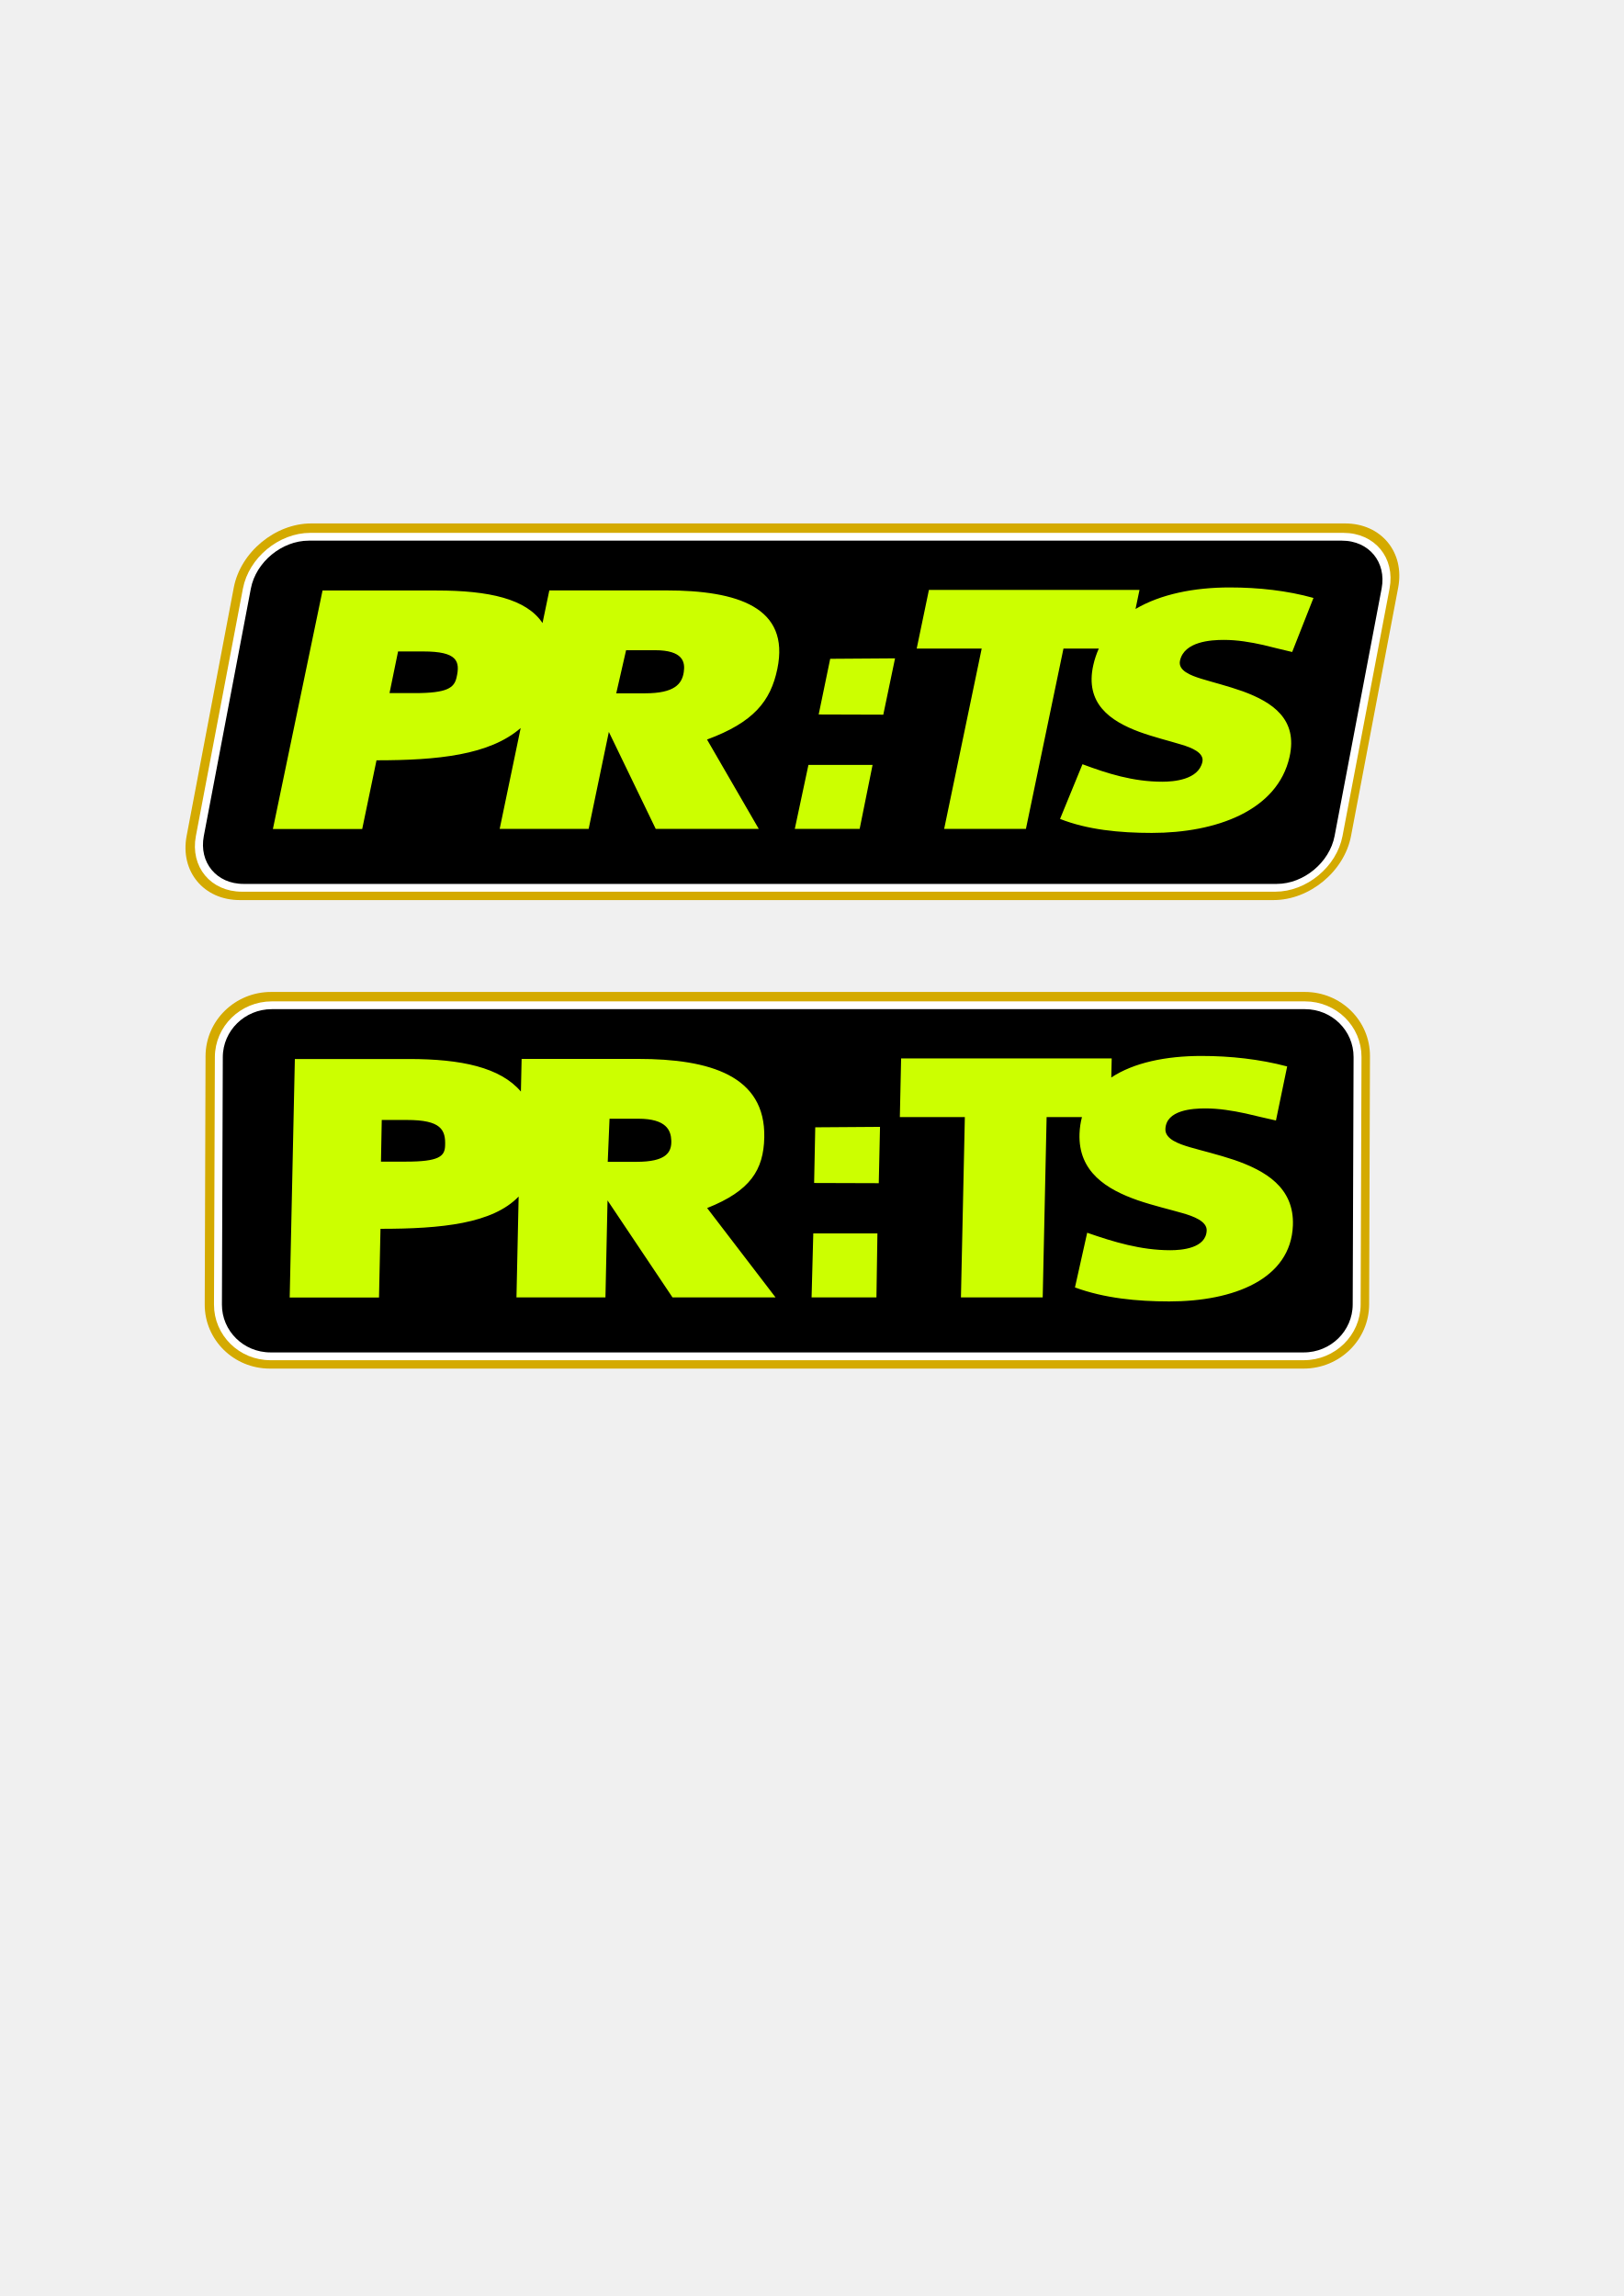
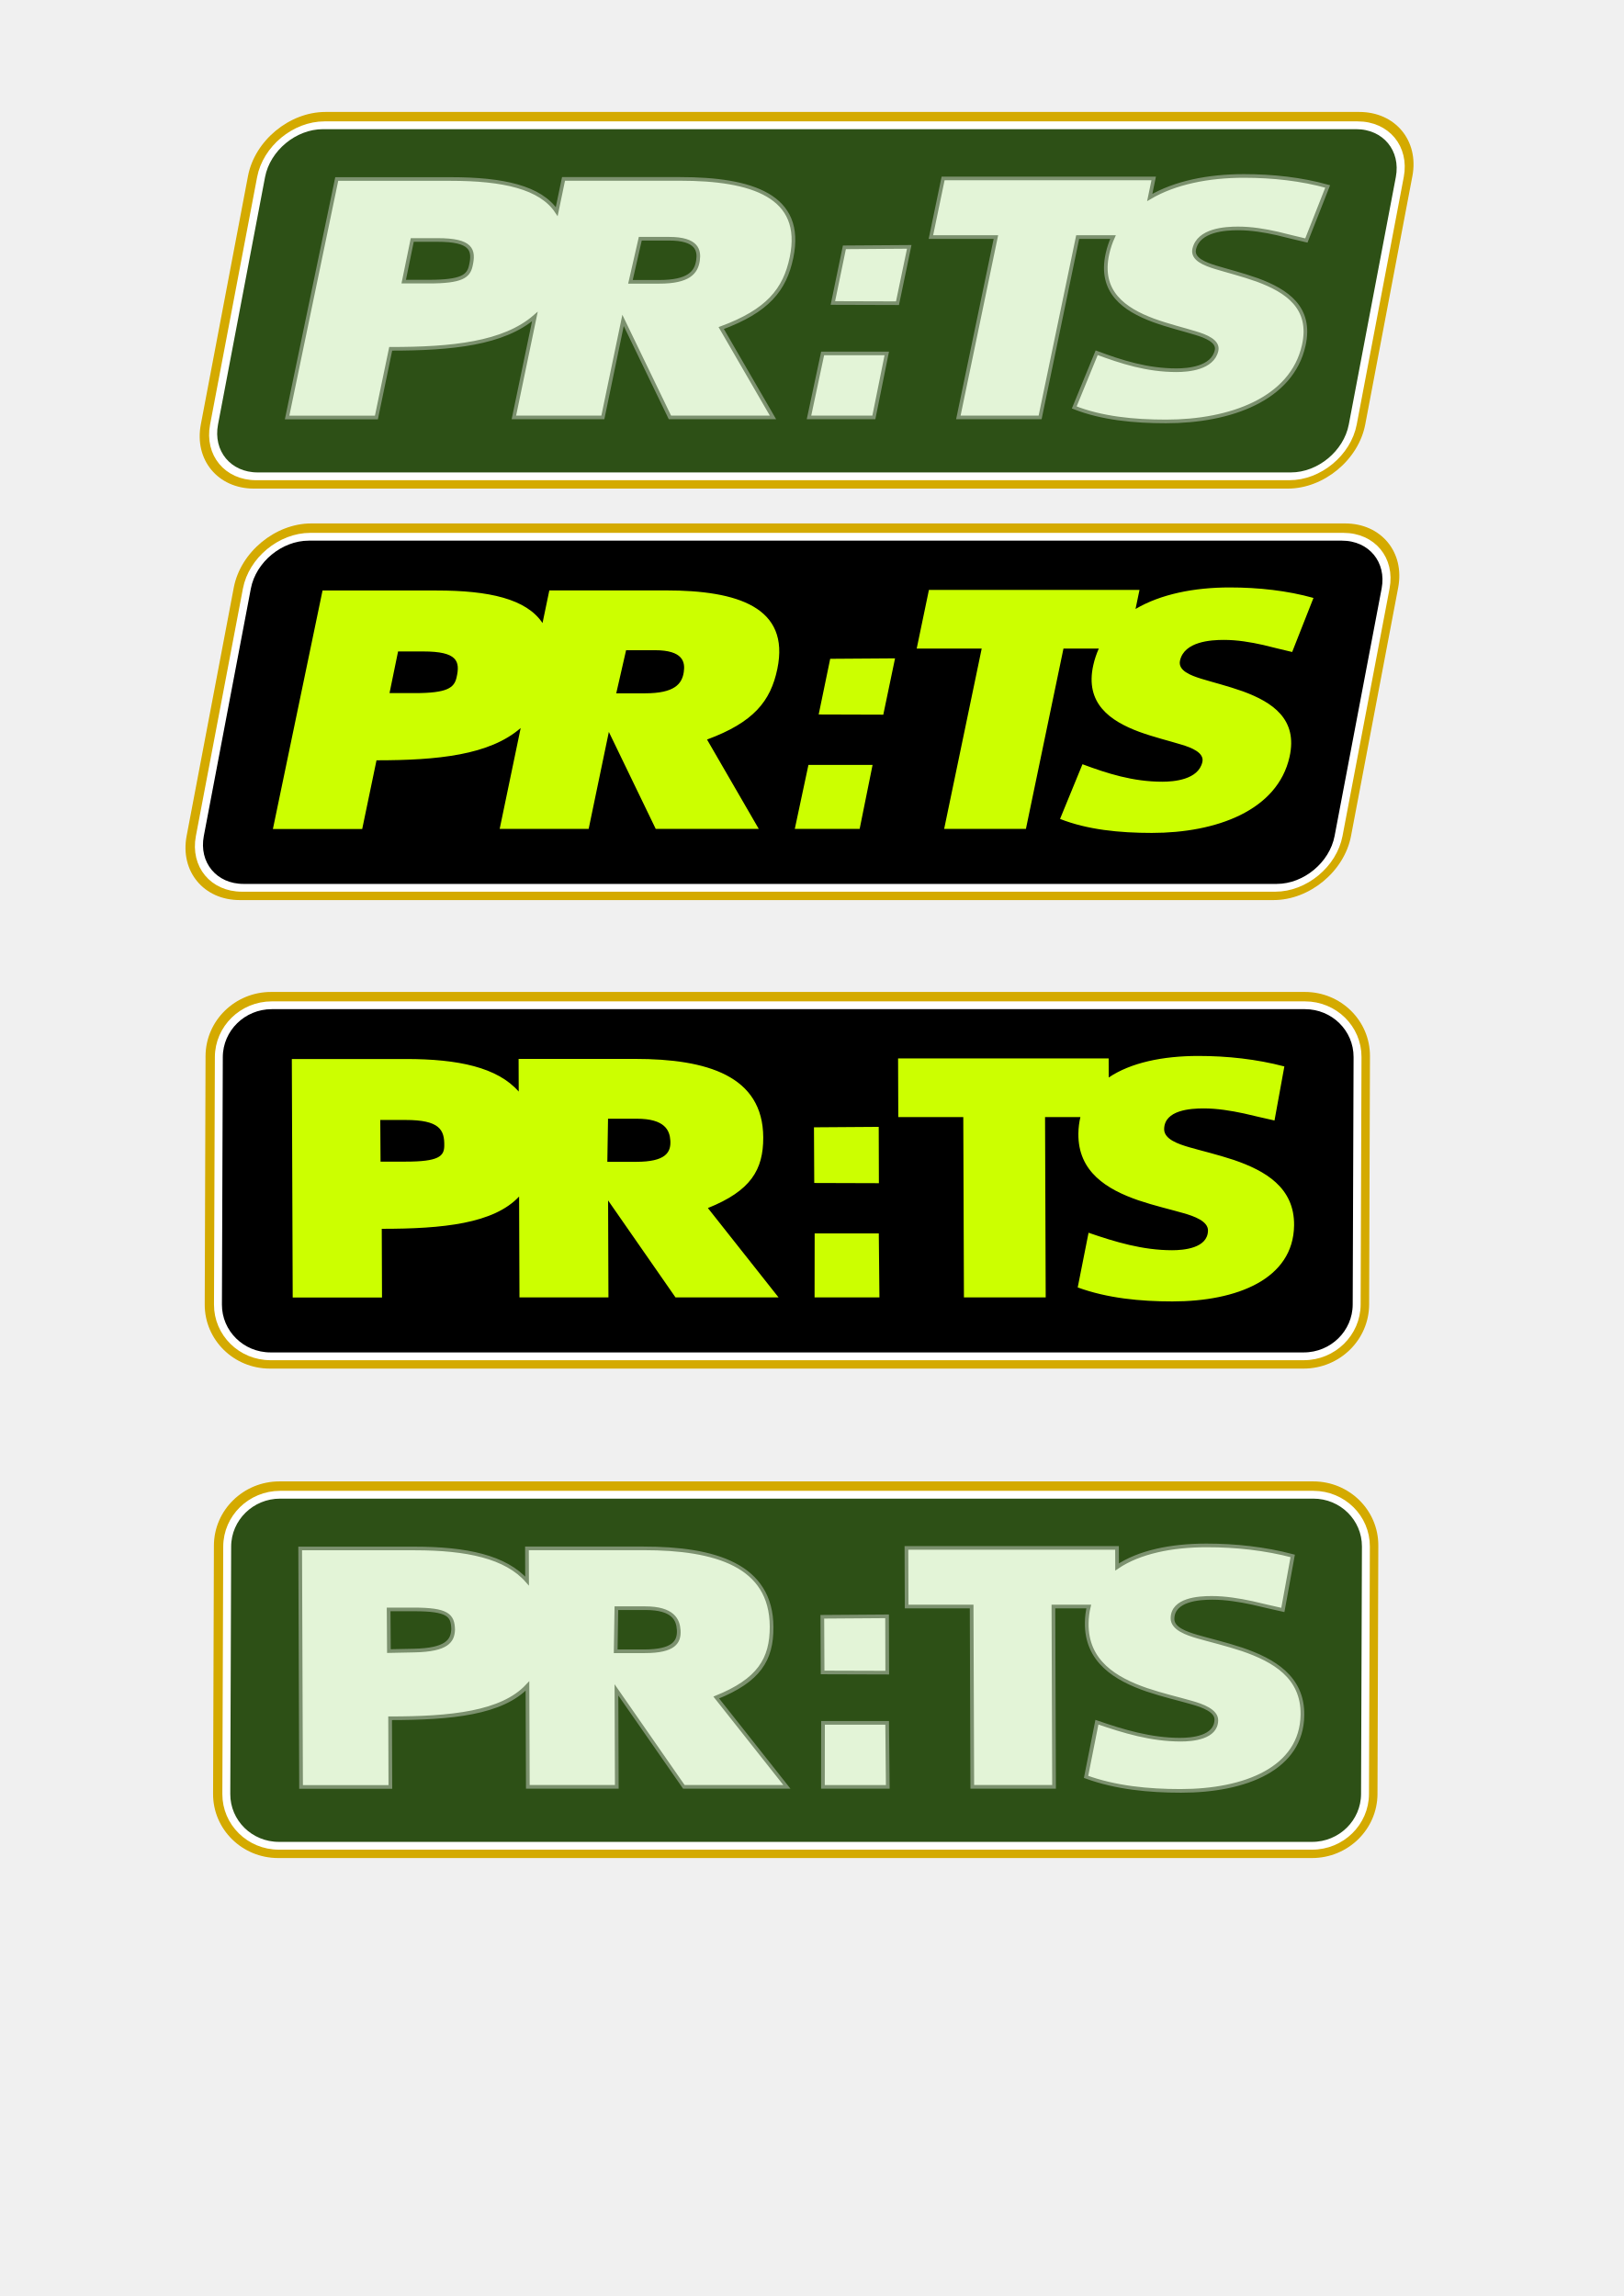
<svg xmlns="http://www.w3.org/2000/svg" width="210mm" height="297mm" viewBox="0 0 210 297" version="1.1" id="svg8">
  <defs id="defs2" />
  <g id="layer3" />
  <g id="layer2" />
  <g id="layer1">
    <g id="g1018" transform="translate(7.9375,-35.71875)">
      <flowRoot transform="matrix(0.2599906,0,0,0.2155154,0.866214,13.41367)" style="font-style:normal;font-variant:normal;font-weight:normal;font-stretch:normal;font-size:40px;line-height:1.25;font-family:'Caflisch Script Web';-inkscape-font-specification:'Caflisch Script Web';letter-spacing:0px;word-spacing:0px;fill:#ff0000;fill-opacity:1;stroke:none" id="flowRoot815" xml:space="preserve">
        <flowRegion style="font-style:normal;font-variant:normal;font-weight:normal;font-stretch:normal;font-family:'Caflisch Script Web';-inkscape-font-specification:'Caflisch Script Web';fill:#ff0000" id="flowRegion817">
          <rect style="font-style:normal;font-variant:normal;font-weight:normal;font-stretch:normal;font-family:'Caflisch Script Web';-inkscape-font-specification:'Caflisch Script Web';fill:#ff0000" y="131.091" x="117.143" height="242.857" width="531.429" id="rect819" />
        </flowRegion>
        <flowPara id="flowPara821" />
      </flowRoot>
      <flowRoot style="font-style:normal;font-variant:normal;font-weight:normal;font-stretch:normal;font-size:40px;line-height:1.25;font-family:'Caflisch Script Web';-inkscape-font-specification:'Caflisch Script Web';letter-spacing:0px;word-spacing:0px;fill:#ff0000;fill-opacity:1;stroke:none" id="flowRoot815-4" xml:space="preserve" transform="matrix(0.2599906,0,0,0.2155154,31.74009,13.87549)">
        <flowRegion style="font-style:normal;font-variant:normal;font-weight:normal;font-stretch:normal;font-family:'Caflisch Script Web';-inkscape-font-specification:'Caflisch Script Web';fill:#ff0000" id="flowRegion817-3">
          <rect style="font-style:normal;font-variant:normal;font-weight:normal;font-stretch:normal;font-family:'Caflisch Script Web';-inkscape-font-specification:'Caflisch Script Web';fill:#ff0000" y="131.091" x="117.143" height="242.857" width="531.429" id="rect819-5" />
        </flowRegion>
        <flowPara id="flowPara821-1" />
      </flowRoot>
      <rect transform="matrix(1,0,-0.1864982,0.9824553,0,0)" rx="8.446" y="105.275" x="43.507" height="49.591" width="150.598" id="rect988" style="fill:#d4aa00;fill-opacity:1;stroke:none;stroke-width:0.409;stroke-miterlimit:4;stroke-dasharray:none;stroke-dashoffset:0" />
      <rect transform="matrix(1,0,-0.1867166,0.9824138,0,0)" rx="6.82" y="107.034" x="45.252" height="46.222" width="147.273" id="rect983" style="fill:#000000;fill-opacity:1;stroke:#ffffff;stroke-width:1.026;stroke-miterlimit:4;stroke-dasharray:none;stroke-dashoffset:0" />
      <path d="m 151.119,111.707 c -4.626,0 -8.948,0.87 -12.194,2.787 l 0.513,-2.464 h -27.236 l -1.578,7.583 h 8.406 l -4.856,23.326 h 10.575 l 4.856,-23.326 h 4.572 c -0.3,0.665 -0.542,1.372 -0.712,2.13 -1.118,4.977 2.181,7.239 5.929,8.638 1.916,0.699 3.963,1.193 5.427,1.645 1.388,0.411 3.017,1.07 2.749,2.262 -0.517,2.303 -3.703,2.55 -5.184,2.55 -3.808,0 -7.121,-1.07 -10.323,-2.262 l -2.901,7.075 c 3.536,1.399 7.716,1.81 11.862,1.81 8.335,0 16.259,-2.879 17.82,-9.831 1.1,-4.895 -2.219,-7.075 -6.008,-8.473 -1.958,-0.699 -3.963,-1.193 -5.427,-1.645 -1.304,-0.411 -3.026,-1.028 -2.731,-2.345 0.554,-2.468 3.985,-2.673 5.677,-2.673 1.735,0 3.447,0.288 5.098,0.658 1.205,0.288 2.442,0.617 3.731,0.905 l 2.755,-6.992 c -3.384,-0.946 -7.099,-1.357 -10.822,-1.357 z m -56.262,31.233 1.764,-8.277 h 8.295 l -1.671,8.277 z m -51.311,-22.952 h 3.258 c 4.4,0 4.805,1.246 4.302,3.386 -0.309,1.314 -1.177,2.003 -5.408,2.003 h -3.258 z m 29.491,-0.161 h 3.723 c 3.638,0 3.937,1.512 3.737,2.834 -0.232,1.536 -1.202,2.741 -5.01,2.741 h -3.723 z m -9.928,-7.738 -0.88,4.227 c -2.081,-3.136 -6.933,-4.213 -13.687,-4.213 H 33.778 l -6.42,30.85 h 11.55 l 1.849,-8.885 c 7.914,0 14.626,-0.672 18.647,-4.176 l -2.715,13.047 h 11.507 l 2.611,-12.545 6.062,12.545 H 90.196 L 83.506,131.382 c 6.005,-2.221 8.219,-4.936 9.092,-9.132 1.661,-7.98 -5.12,-10.16 -14.428,-10.16 z m 34.837,16.051 1.489,-7.201 8.387,-0.059 -1.52,7.286 z" style="font-style:normal;font-variant:normal;font-weight:normal;font-stretch:normal;font-size:40px;line-height:1.25;font-family:Mob;-inkscape-font-specification:Mob;letter-spacing:0px;word-spacing:0px;fill:#ccff00;fill-opacity:1;stroke:none;stroke-width:0.471;stroke-miterlimit:4;stroke-dasharray:none" id="path934" />
    </g>
    <g id="g1018-3" transform="matrix(1,0,0.1865141,1,-16.55216,24.88564)">
      <flowRoot transform="matrix(0.2599906,0,0,0.2155154,0.866214,13.41367)" style="font-style:normal;font-variant:normal;font-weight:normal;font-stretch:normal;font-size:40px;line-height:1.25;font-family:'Caflisch Script Web';-inkscape-font-specification:'Caflisch Script Web';letter-spacing:0px;word-spacing:0px;fill:#ff0000;fill-opacity:1;stroke:none" id="flowRoot815-6" xml:space="preserve">
        <flowRegion style="font-style:normal;font-variant:normal;font-weight:normal;font-stretch:normal;font-family:'Caflisch Script Web';-inkscape-font-specification:'Caflisch Script Web';fill:#ff0000" id="flowRegion817-7">
          <rect style="font-style:normal;font-variant:normal;font-weight:normal;font-stretch:normal;font-family:'Caflisch Script Web';-inkscape-font-specification:'Caflisch Script Web';fill:#ff0000" y="131.091" x="117.143" height="242.857" width="531.429" id="rect819-53" />
        </flowRegion>
        <flowPara id="flowPara821-5" />
      </flowRoot>
      <flowRoot style="font-style:normal;font-variant:normal;font-weight:normal;font-stretch:normal;font-size:40px;line-height:1.25;font-family:'Caflisch Script Web';-inkscape-font-specification:'Caflisch Script Web';letter-spacing:0px;word-spacing:0px;fill:#ff0000;fill-opacity:1;stroke:none" id="flowRoot815-4-6" xml:space="preserve" transform="matrix(0.2599906,0,0,0.2155154,31.74009,13.87549)">
        <flowRegion style="font-style:normal;font-variant:normal;font-weight:normal;font-stretch:normal;font-family:'Caflisch Script Web';-inkscape-font-specification:'Caflisch Script Web';fill:#ff0000" id="flowRegion817-3-2">
          <rect style="font-style:normal;font-variant:normal;font-weight:normal;font-stretch:normal;font-family:'Caflisch Script Web';-inkscape-font-specification:'Caflisch Script Web';fill:#ff0000" y="131.091" x="117.143" height="242.857" width="531.429" id="rect819-5-9" />
        </flowRegion>
        <flowPara id="flowPara821-1-1" />
      </flowRoot>
      <rect transform="matrix(1,0,-0.1864982,0.9824553,0,0)" rx="8.446" y="105.275" x="43.507" height="49.591" width="150.598" id="rect988-2" style="fill:#d4aa00;fill-opacity:1;stroke:none;stroke-width:0.409;stroke-miterlimit:4;stroke-dasharray:none;stroke-dashoffset:0" />
      <rect transform="matrix(1,0,-0.1867166,0.9824138,0,0)" rx="6.82" y="107.034" x="45.252" height="46.222" width="147.273" id="rect983-7" style="fill:#000000;fill-opacity:1;stroke:#ffffff;stroke-width:1.026;stroke-miterlimit:4;stroke-dasharray:none;stroke-dashoffset:0" />
-       <path d="m 151.119,111.707 c -4.626,0 -8.948,0.87 -12.194,2.787 l 0.513,-2.464 h -27.236 l -1.578,7.583 h 8.406 l -4.856,23.326 h 10.575 l 4.856,-23.326 h 4.572 c -0.3,0.665 -0.542,1.372 -0.712,2.13 -1.118,4.977 2.181,7.239 5.929,8.638 1.916,0.699 3.963,1.193 5.427,1.645 1.388,0.411 3.017,1.07 2.749,2.262 -0.517,2.303 -3.703,2.55 -5.184,2.55 -3.808,0 -7.121,-1.07 -10.323,-2.262 l -2.901,7.075 c 3.536,1.399 7.716,1.81 11.862,1.81 8.335,0 16.259,-2.879 17.82,-9.831 1.1,-4.895 -2.219,-7.075 -6.008,-8.473 -1.958,-0.699 -3.963,-1.193 -5.427,-1.645 -1.304,-0.411 -3.026,-1.028 -2.731,-2.345 0.554,-2.468 3.985,-2.673 5.677,-2.673 1.735,0 3.447,0.288 5.098,0.658 1.205,0.288 2.442,0.617 3.731,0.905 l 2.755,-6.992 c -3.384,-0.946 -7.099,-1.357 -10.822,-1.357 z m -56.262,31.233 1.764,-8.277 h 8.295 l -1.671,8.277 z m -51.311,-22.952 h 3.258 c 4.4,0 4.805,1.246 4.302,3.386 -0.309,1.314 -1.177,2.003 -5.408,2.003 h -3.258 z m 29.491,-0.161 h 3.723 c 3.638,0 3.937,1.512 3.737,2.834 -0.232,1.536 -1.202,2.741 -5.01,2.741 h -3.723 z m -9.928,-7.738 -0.88,4.227 c -2.081,-3.136 -6.933,-4.213 -13.687,-4.213 H 33.778 l -6.42,30.85 h 11.55 l 1.849,-8.885 c 7.914,0 14.626,-0.672 18.647,-4.176 l -2.715,13.047 h 11.507 l 2.611,-12.545 6.062,12.545 H 90.196 L 83.506,131.382 c 6.005,-2.221 8.219,-4.936 9.092,-9.132 1.661,-7.98 -5.12,-10.16 -14.428,-10.16 z m 34.837,16.051 1.489,-7.201 8.387,-0.059 -1.52,7.286 z" style="font-style:normal;font-variant:normal;font-weight:normal;font-stretch:normal;font-size:40px;line-height:1.25;font-family:Mob;-inkscape-font-specification:Mob;letter-spacing:0px;word-spacing:0px;fill:#ccff00;fill-opacity:1;stroke:none;stroke-width:0.471;stroke-miterlimit:4;stroke-dasharray:none" id="path934-0" />
+       <path d="m 150.718,111.707 c -4.626,0 -8.926,0.87 -12.124,2.787 l 0.451,-2.464 h -27.236 l -1.387,7.583 h 8.406 l -4.267,23.326 h 10.575 l 4.267,-23.326 h 4.572 c -0.283,0.665 -0.507,1.372 -0.658,2.13 -0.992,4.977 2.364,7.239 6.147,8.638 1.934,0.699 3.993,1.193 5.468,1.645 1.399,0.411 3.044,1.07 2.807,2.262 -0.459,2.303 -3.639,2.55 -5.12,2.55 -3.808,0 -7.148,-1.07 -10.38,-2.262 l -2.722,7.075 c 3.571,1.399 7.762,1.81 11.908,1.81 8.335,0 16.186,-2.879 17.572,-9.831 0.976,-4.895 -2.397,-7.075 -6.222,-8.473 -1.976,-0.699 -3.993,-1.193 -5.468,-1.645 -1.314,-0.411 -3.052,-1.028 -2.79,-2.345 0.492,-2.468 3.917,-2.673 5.61,-2.673 1.735,0 3.454,0.288 5.115,0.658 1.212,0.288 2.458,0.617 3.754,0.905 l 2.579,-6.992 c -3.408,-0.946 -7.133,-1.357 -10.856,-1.357 z m -55.474,31.233 1.555,-8.277 h 8.295 l -1.462,8.277 z M 43.355,119.988 h 3.258 c 4.4,0 4.837,1.246 4.387,3.386 -0.276,1.314 -1.127,2.003 -5.357,2.003 h -3.258 z m 29.487,-0.161 h 3.723 c 3.638,0 3.975,1.512 3.809,2.834 -0.193,1.536 -1.133,2.741 -4.94,2.741 h -3.723 z m -10.123,-7.738 -0.773,4.227 c -2.16,-3.136 -7.04,-4.213 -13.793,-4.213 H 33.387 l -5.641,30.85 h 11.55 l 1.625,-8.885 c 7.914,0 14.609,-0.672 18.542,-4.176 l -2.386,13.047 h 11.507 l 2.294,-12.545 6.379,12.545 H 90.584 L 83.602,131.382 c 5.948,-2.221 8.095,-4.936 8.862,-9.132 1.459,-7.98 -5.376,-10.16 -14.684,-10.16 z m 35.243,16.051 1.307,-7.201 8.386,-0.059 -1.337,7.286 z" style="font-style:normal;font-variant:normal;font-weight:normal;font-stretch:normal;font-size:40px;line-height:1.25;font-family:Mob;-inkscape-font-specification:Mob;letter-spacing:0px;word-spacing:0px;fill:#ccff00;fill-opacity:1;stroke:none;stroke-width:0.471;stroke-miterlimit:4;stroke-dasharray:none" id="path934-0" />
+     </g>
+     <g id="g1018-3-3" transform="matrix(1,0,0.1865141,1,-15.47163,88.19939)">
+       <flowRoot transform="matrix(0.2599906,0,0,0.2155154,0.866214,13.41367)" style="font-style:normal;font-variant:normal;font-weight:normal;font-stretch:normal;font-size:40px;line-height:1.25;font-family:'Caflisch Script Web';-inkscape-font-specification:'Caflisch Script Web';letter-spacing:0px;word-spacing:0px;fill:#ff0000;fill-opacity:1;stroke:none" id="flowRoot815-6-6" xml:space="preserve">
+         <flowRegion style="font-style:normal;font-variant:normal;font-weight:normal;font-stretch:normal;font-family:'Caflisch Script Web';-inkscape-font-specification:'Caflisch Script Web';fill:#ff0000" id="flowRegion817-7-0">
+           <rect style="font-style:normal;font-variant:normal;font-weight:normal;font-stretch:normal;font-family:'Caflisch Script Web';-inkscape-font-specification:'Caflisch Script Web';fill:#ff0000" y="131.091" x="117.143" height="242.857" width="531.429" id="rect819-53-6" />
+         </flowRegion>
+         <flowPara id="flowPara821-5-2" />
+       </flowRoot>
+       <flowRoot style="font-style:normal;font-variant:normal;font-weight:normal;font-stretch:normal;font-size:40px;line-height:1.25;font-family:'Caflisch Script Web';-inkscape-font-specification:'Caflisch Script Web';letter-spacing:0px;word-spacing:0px;fill:#ff0000;fill-opacity:1;stroke:none" id="flowRoot815-4-6-6" xml:space="preserve" transform="matrix(0.2599906,0,0,0.2155154,31.74009,13.87549)">
+         <flowRegion style="font-style:normal;font-variant:normal;font-weight:normal;font-stretch:normal;font-family:'Caflisch Script Web';-inkscape-font-specification:'Caflisch Script Web';fill:#ff0000" id="flowRegion817-3-2-1">
+           <rect style="font-style:normal;font-variant:normal;font-weight:normal;font-stretch:normal;font-family:'Caflisch Script Web';-inkscape-font-specification:'Caflisch Script Web';fill:#ff0000" y="131.091" x="117.143" height="242.857" width="531.429" id="rect819-5-9-8" />
+         </flowRegion>
+         <flowPara id="flowPara821-1-1-7" />
+       </flowRoot>
+       <rect transform="matrix(1,0,-0.1864982,0.9824553,0,0)" rx="8.446" y="105.275" x="43.507" height="49.591" width="150.598" id="rect988-2-9" style="fill:#d4aa00;fill-opacity:1;stroke:none;stroke-width:0.409;stroke-miterlimit:4;stroke-dasharray:none;stroke-dashoffset:0" />
+       <rect transform="matrix(1,0,-0.1867166,0.9824138,0,0)" rx="6.82" y="107.034" x="45.252" height="46.222" width="147.273" id="rect983-7-2" style="fill:#2d5016;fill-opacity:1;stroke:#ffffff;stroke-width:1.026;stroke-miterlimit:4;stroke-dasharray:none;stroke-dashoffset:0" />
+       <g id="g1145" style="stroke:#7c916f">
+         <path id="path934-0-0" style="font-style:normal;font-variant:normal;font-weight:normal;font-stretch:normal;font-size:40px;line-height:1.25;font-family:Mob;-inkscape-font-specification:Mob;letter-spacing:0px;word-spacing:0px;fill:#e3f4d7;fill-opacity:1;stroke:#7c916f;stroke-width:0.471;stroke-miterlimit:4;stroke-dasharray:none" d="m 150.718,111.707 c -4.626,0 -8.926,0.87 -12.124,2.787 l 0.451,-2.464 h -27.236 l -1.387,7.583 h 8.406 l -4.267,23.326 h 10.575 l 4.267,-23.326 h 4.572 c -0.283,0.665 -0.507,1.372 -0.658,2.13 -0.992,4.977 2.364,7.239 6.147,8.638 1.934,0.699 3.993,1.193 5.468,1.645 1.399,0.411 3.044,1.07 2.807,2.262 -0.459,2.303 -3.639,2.55 -5.12,2.55 -3.808,0 -7.148,-1.07 -10.38,-2.262 l -2.722,7.075 c 3.571,1.399 7.762,1.81 11.908,1.81 8.335,0 16.186,-2.879 17.572,-9.831 0.976,-4.895 -2.397,-7.075 -6.222,-8.473 -1.976,-0.699 -3.993,-1.193 -5.468,-1.645 -1.314,-0.411 -3.052,-1.028 -2.79,-2.345 0.492,-2.468 3.917,-2.673 5.61,-2.673 1.735,0 3.454,0.288 5.115,0.658 1.212,0.288 2.458,0.617 3.754,0.905 l 2.579,-6.992 c -3.408,-0.946 -7.133,-1.357 -10.856,-1.357 z m -55.474,31.233 1.555,-8.277 h 8.295 l -1.462,8.277 z M 43.355,119.988 h 3.258 c 4.4,0 4.897,0.745 4.607,2.567 -0.33,1.515 -1.318,2.668 -5.564,2.755 l -3.27,0.067 z m 29.487,-0.161 h 3.723 c 3.638,0 3.975,1.512 3.809,2.834 -0.193,1.536 -1.133,2.741 -4.94,2.741 h -3.723 z m -10.123,-7.738 -0.773,4.227 c -2.16,-3.136 -7.04,-4.213 -13.793,-4.213 H 33.387 l -5.641,30.85 h 11.55 l 1.625,-8.885 c 7.914,0 14.609,-0.672 18.542,-4.176 l -2.386,13.047 h 11.507 l 2.294,-12.545 6.379,12.545 H 90.584 L 83.602,131.382 c 5.948,-2.221 8.095,-4.936 8.862,-9.132 1.459,-7.98 -5.376,-10.16 -14.684,-10.16 z m 35.243,16.051 1.307,-7.201 8.386,-0.059 -1.337,7.286 z" />
+       </g>
+     </g>
+     <g id="g1018-36" transform="translate(9.773982,-88.94655)">
+       <flowRoot transform="matrix(0.2599906,0,0,0.2155154,0.866214,13.41367)" style="font-style:normal;font-variant:normal;font-weight:normal;font-stretch:normal;font-size:40px;line-height:1.25;font-family:'Caflisch Script Web';-inkscape-font-specification:'Caflisch Script Web';letter-spacing:0px;word-spacing:0px;fill:#ff0000;fill-opacity:1;stroke:none" id="flowRoot815-7" xml:space="preserve">
+         <flowRegion style="font-style:normal;font-variant:normal;font-weight:normal;font-stretch:normal;font-family:'Caflisch Script Web';-inkscape-font-specification:'Caflisch Script Web';fill:#ff0000" id="flowRegion817-5">
+           <rect style="font-style:normal;font-variant:normal;font-weight:normal;font-stretch:normal;font-family:'Caflisch Script Web';-inkscape-font-specification:'Caflisch Script Web';fill:#ff0000" y="131.091" x="117.143" height="242.857" width="531.429" id="rect819-3" />
+         </flowRegion>
+         <flowPara id="flowPara821-56" />
+       </flowRoot>
+       <flowRoot style="font-style:normal;font-variant:normal;font-weight:normal;font-stretch:normal;font-size:40px;line-height:1.25;font-family:'Caflisch Script Web';-inkscape-font-specification:'Caflisch Script Web';letter-spacing:0px;word-spacing:0px;fill:#ff0000;fill-opacity:1;stroke:none" id="flowRoot815-4-2" xml:space="preserve" transform="matrix(0.2599906,0,0,0.2155154,31.74009,13.87549)">
+         <flowRegion style="font-style:normal;font-variant:normal;font-weight:normal;font-stretch:normal;font-family:'Caflisch Script Web';-inkscape-font-specification:'Caflisch Script Web';fill:#ff0000" id="flowRegion817-3-9">
+           <rect style="font-style:normal;font-variant:normal;font-weight:normal;font-stretch:normal;font-family:'Caflisch Script Web';-inkscape-font-specification:'Caflisch Script Web';fill:#ff0000" y="131.091" x="117.143" height="242.857" width="531.429" id="rect819-5-1" />
+         </flowRegion>
+         <flowPara id="flowPara821-1-2" />
+       </flowRoot>
+       <rect transform="matrix(1,0,-0.1864982,0.9824553,0,0)" rx="8.446" y="105.275" x="43.507" height="49.591" width="150.598" id="rect988-7" style="fill:#d4aa00;fill-opacity:1;stroke:none;stroke-width:0.409;stroke-miterlimit:4;stroke-dasharray:none;stroke-dashoffset:0" />
+       <rect transform="matrix(1,0,-0.1867166,0.9824138,0,0)" rx="6.82" y="107.034" x="45.252" height="46.222" width="147.273" id="rect983-0" style="fill:#2d5016;fill-opacity:1;stroke:#ffffff;stroke-width:1.026;stroke-miterlimit:4;stroke-dasharray:none;stroke-dashoffset:0" />
+       <path d="m 151.119,111.707 c -4.626,0 -8.948,0.87 -12.194,2.787 l 0.513,-2.464 h -27.236 l -1.578,7.583 h 8.406 l -4.856,23.326 h 10.575 l 4.856,-23.326 h 4.572 c -0.3,0.665 -0.542,1.372 -0.712,2.13 -1.118,4.977 2.181,7.239 5.929,8.638 1.916,0.699 3.963,1.193 5.427,1.645 1.388,0.411 3.017,1.07 2.749,2.262 -0.517,2.303 -3.703,2.55 -5.184,2.55 -3.808,0 -7.121,-1.07 -10.323,-2.262 l -2.901,7.075 c 3.536,1.399 7.716,1.81 11.862,1.81 8.335,0 16.259,-2.879 17.82,-9.831 1.1,-4.895 -2.219,-7.075 -6.008,-8.473 -1.958,-0.699 -3.963,-1.193 -5.427,-1.645 -1.304,-0.411 -3.026,-1.028 -2.731,-2.345 0.554,-2.468 3.985,-2.673 5.677,-2.673 1.735,0 3.447,0.288 5.098,0.658 1.205,0.288 2.442,0.617 3.731,0.905 l 2.755,-6.992 c -3.384,-0.946 -7.099,-1.357 -10.822,-1.357 z m -56.262,31.233 1.764,-8.277 h 8.295 l -1.671,8.277 z m -51.311,-22.952 h 3.258 c 4.4,0 4.805,1.246 4.302,3.386 -0.309,1.314 -1.177,2.003 -5.408,2.003 h -3.258 z m 29.491,-0.161 h 3.723 c 3.638,0 3.937,1.512 3.737,2.834 -0.232,1.536 -1.202,2.741 -5.01,2.741 h -3.723 z m -9.928,-7.738 -0.88,4.227 c -2.081,-3.136 -6.933,-4.213 -13.687,-4.213 H 33.778 l -6.42,30.85 h 11.55 l 1.849,-8.885 c 7.914,0 14.626,-0.672 18.647,-4.176 l -2.715,13.047 h 11.507 l 2.611,-12.545 6.062,12.545 H 90.196 L 83.506,131.382 c 6.005,-2.221 8.219,-4.936 9.092,-9.132 1.661,-7.98 -5.12,-10.16 -14.428,-10.16 z m 34.837,16.051 1.489,-7.201 8.387,-0.059 -1.52,7.286 z" style="font-style:normal;font-variant:normal;font-weight:normal;font-stretch:normal;font-size:40px;line-height:1.25;font-family:Mob;-inkscape-font-specification:Mob;letter-spacing:0px;word-spacing:0px;fill:#e3f4d7;fill-opacity:1;stroke:#7c916f;stroke-width:0.471;stroke-miterlimit:4;stroke-dasharray:none" id="path934-9" />
    </g>
  </g>
</svg>
